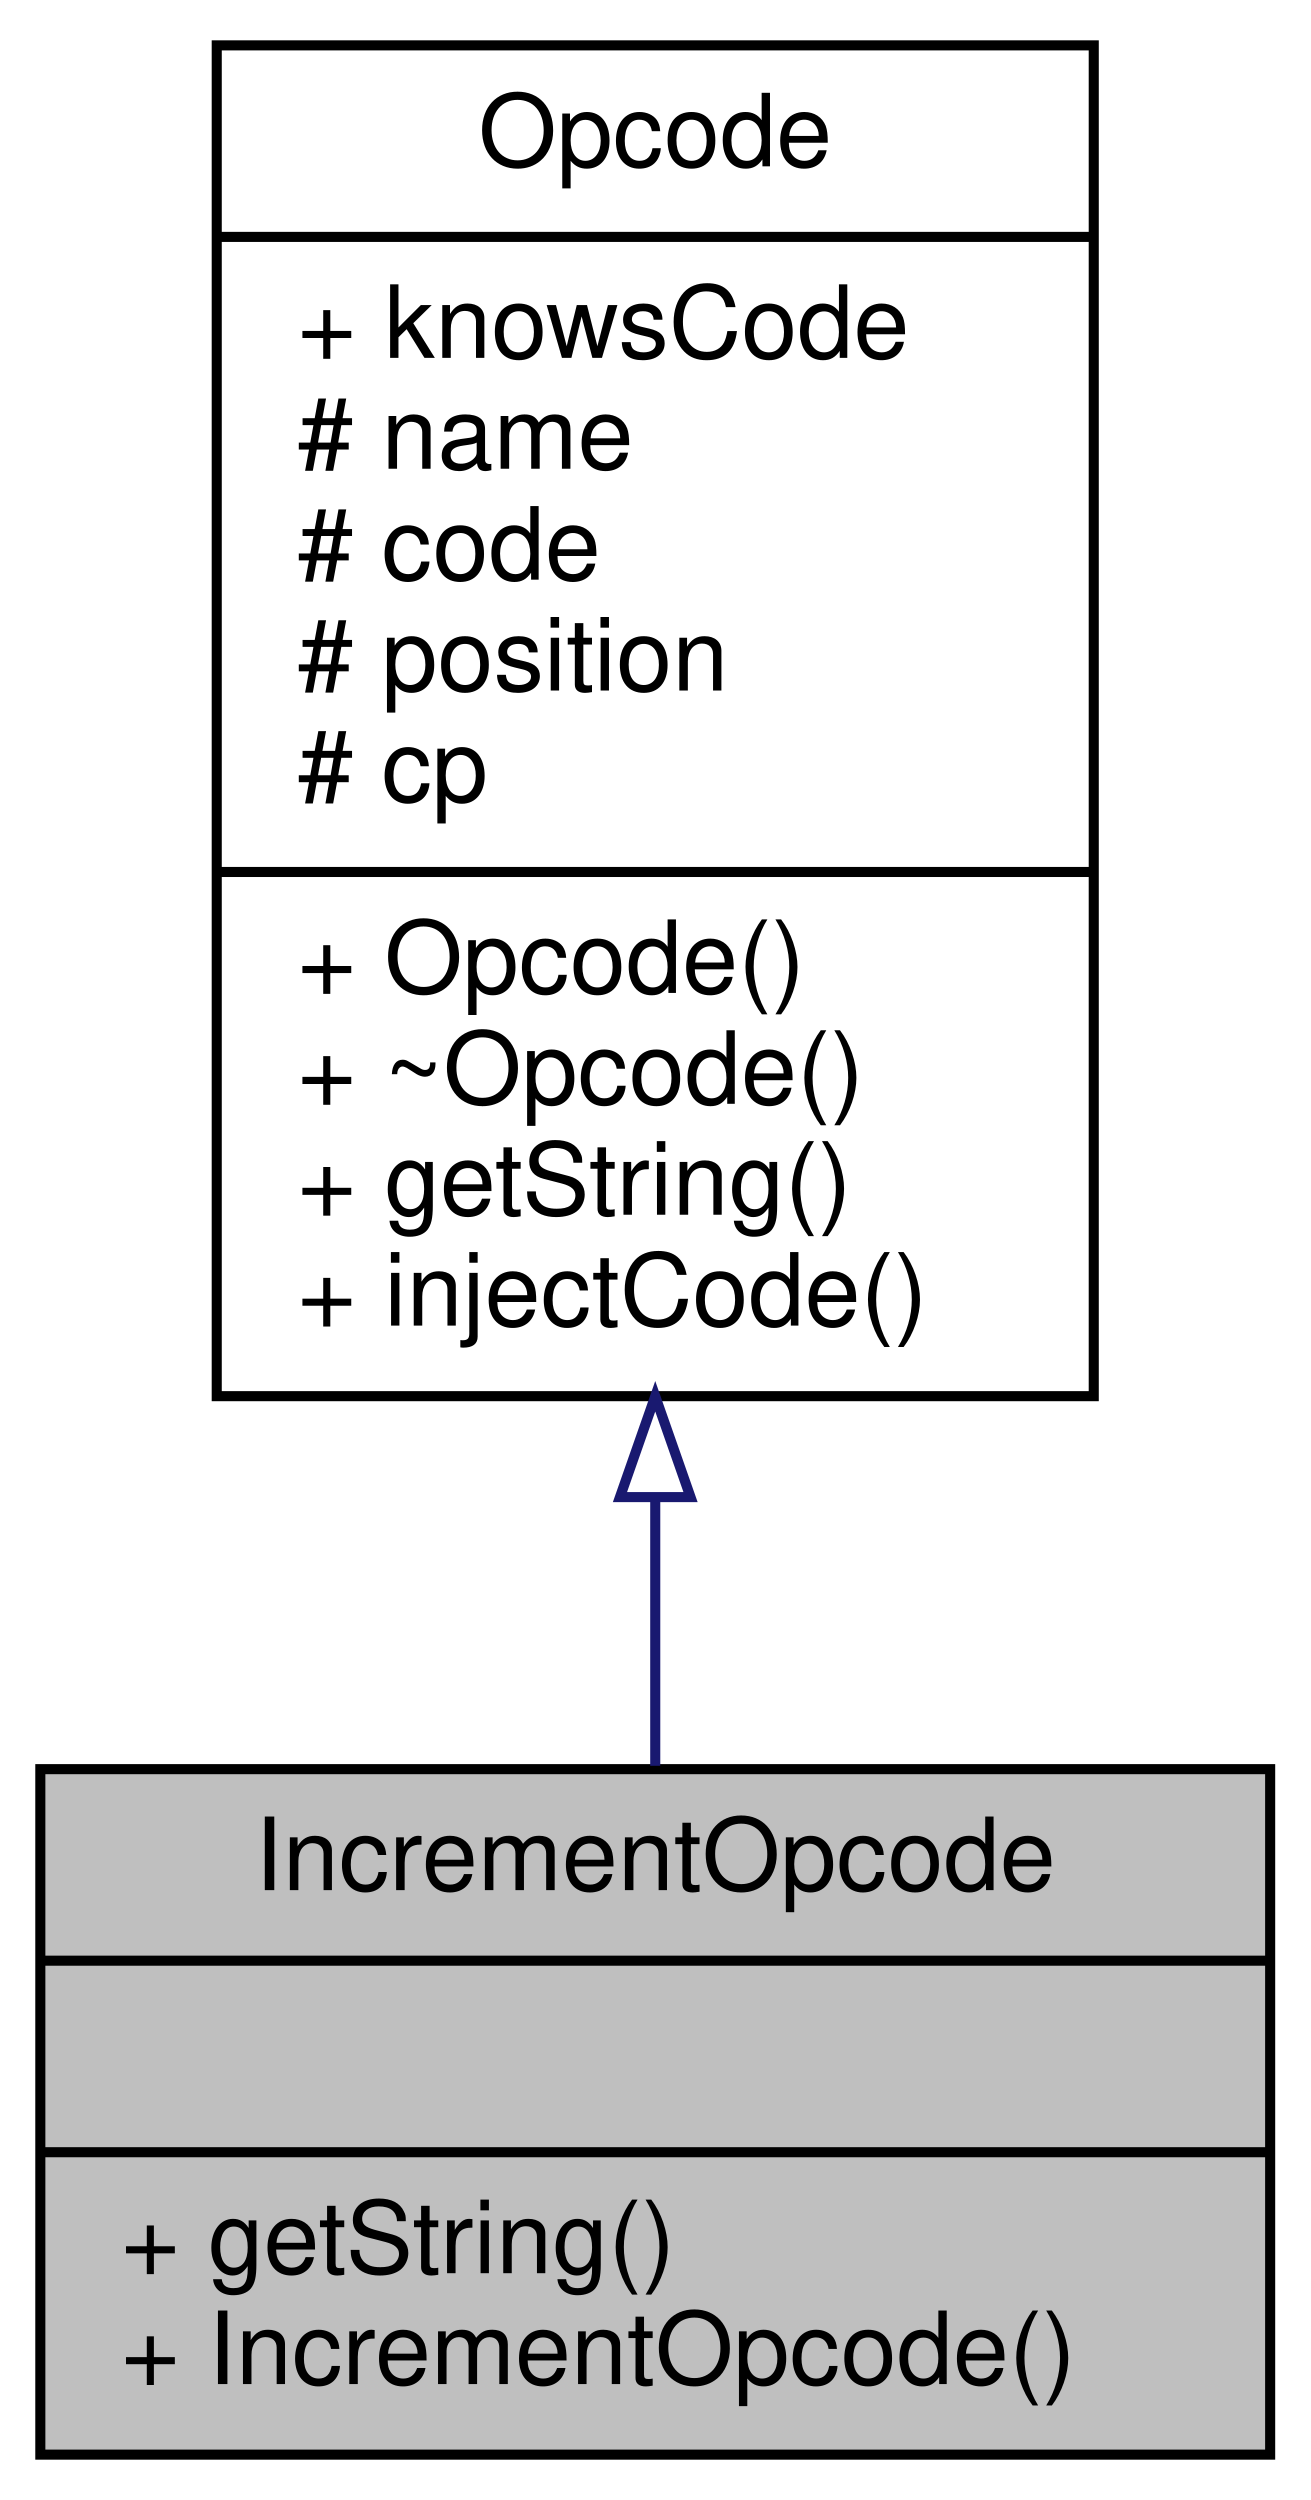
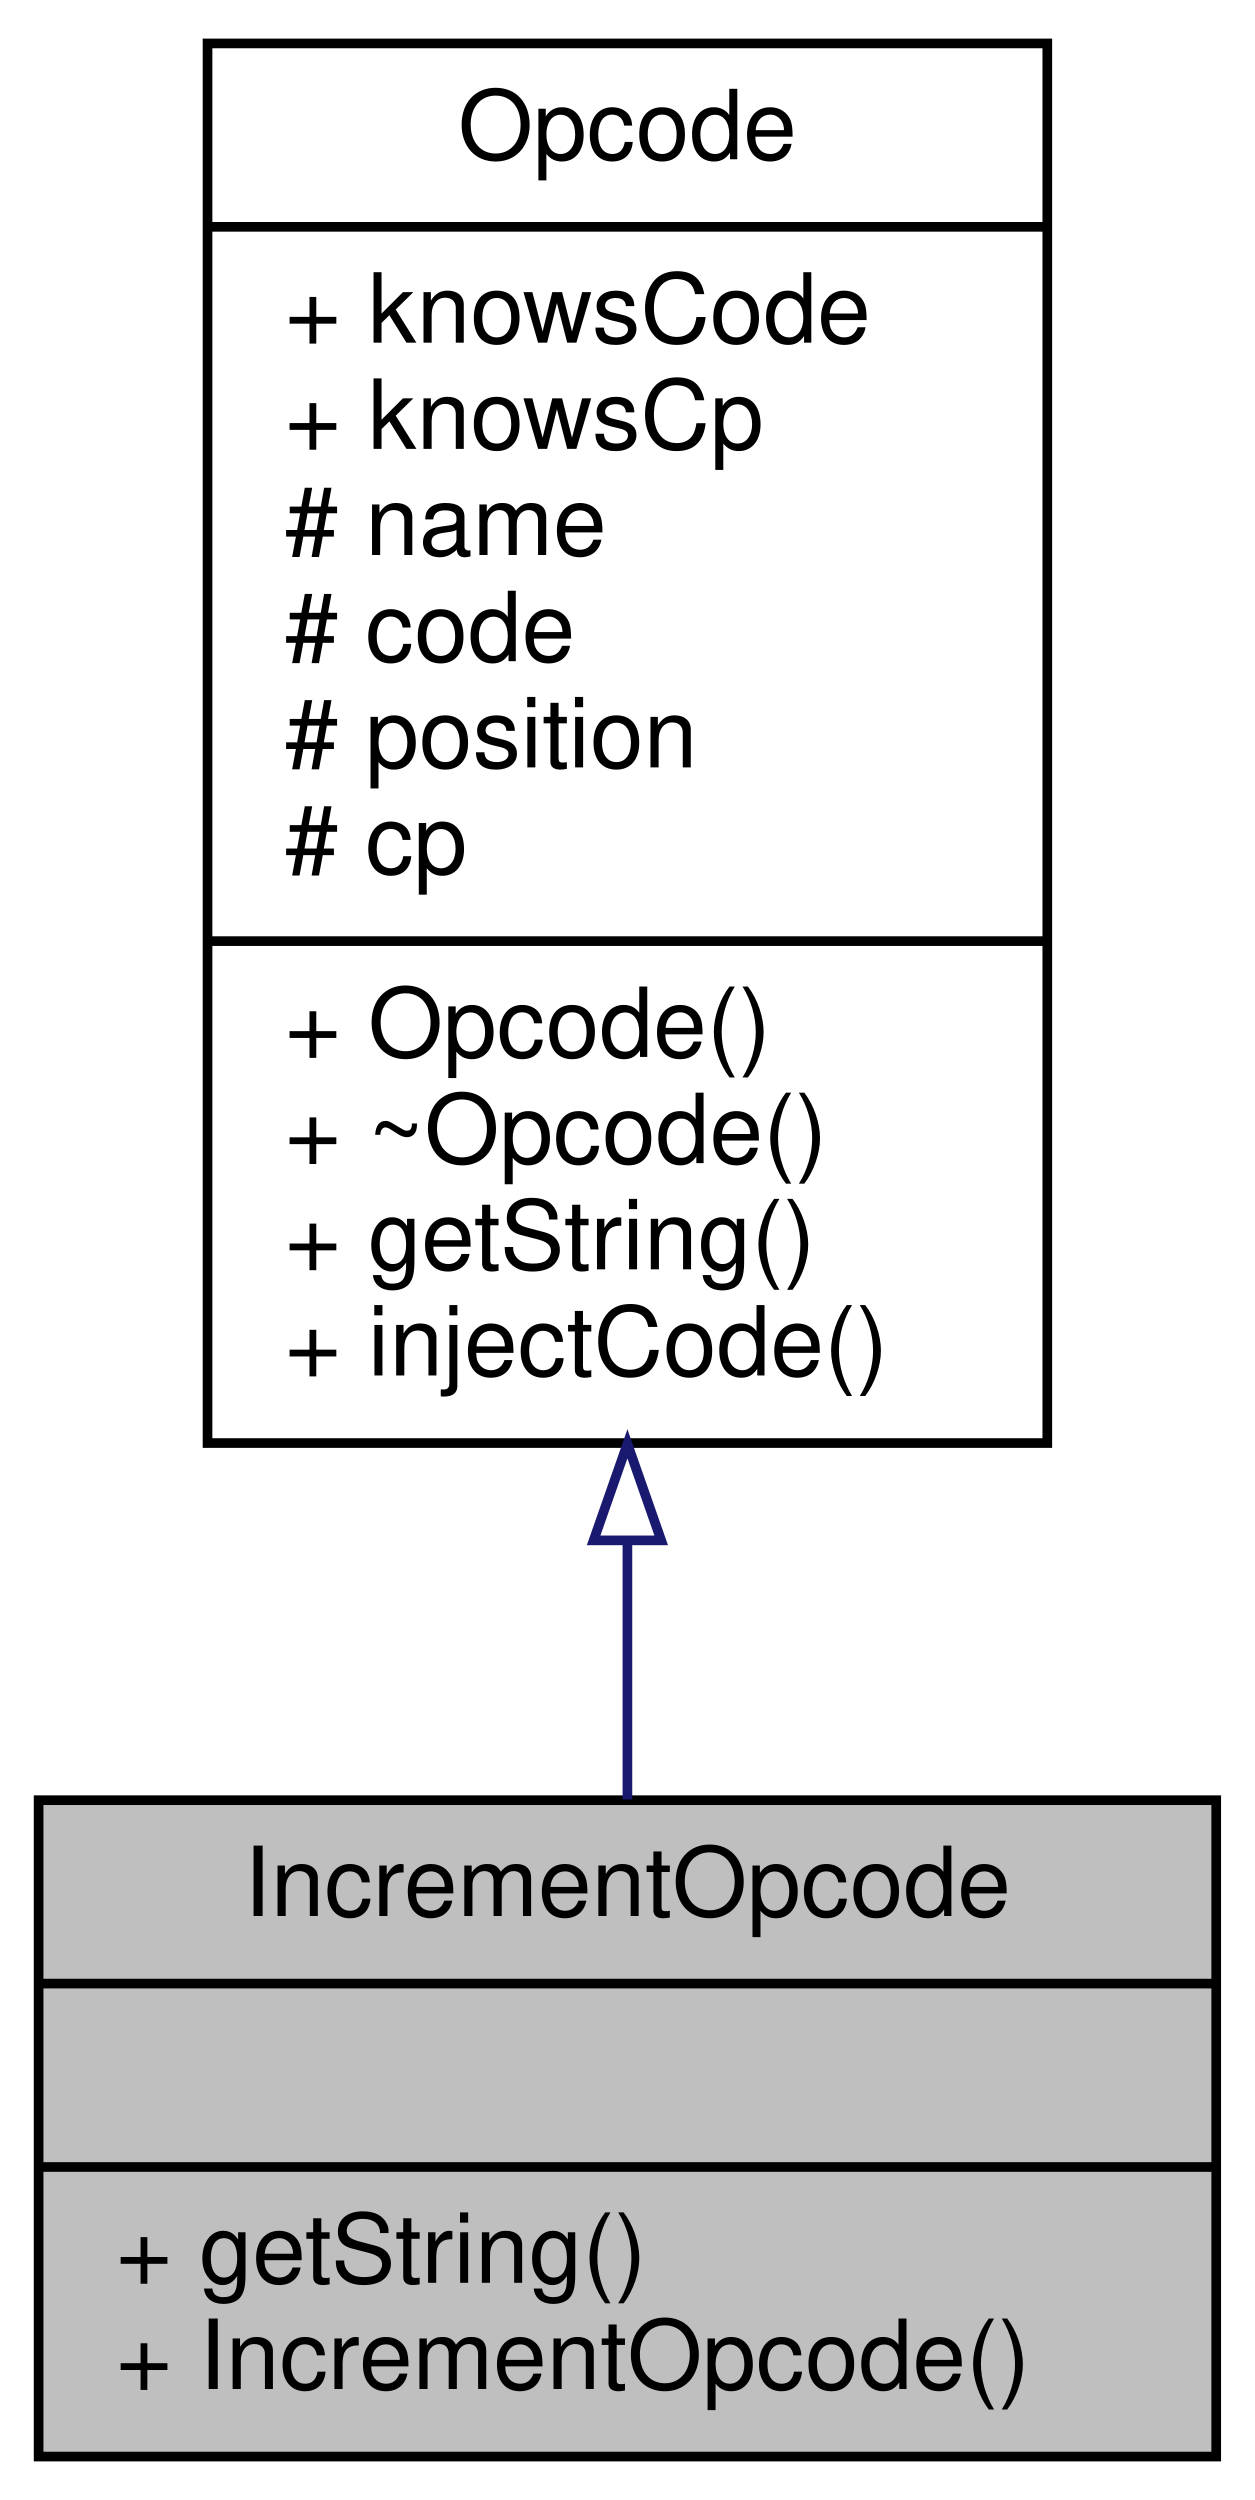
- <svg xmlns="http://www.w3.org/2000/svg" xmlns:xlink="http://www.w3.org/1999/xlink" width="130pt" height="248pt" viewBox="0.00 0.00 130.00 248.00">
-   <g id="graph0" class="graph" transform="scale(1 1) rotate(0) translate(4 244)">
+ <svg xmlns="http://www.w3.org/2000/svg" xmlns:xlink="http://www.w3.org/1999/xlink" width="130pt" height="259pt" viewBox="0.00 0.00 130.00 259.00">
+   <g id="graph0" class="graph" transform="scale(1 1) rotate(0) translate(4 255)">
    <g id="node1" class="node">
      <g id="a_node1">
        <a xlink:title="Opcode de incremento.">
          <polygon fill="#bfbfbf" stroke="black" points="0,-0.5 0,-68.5 122,-68.5 122,-0.5 0,-0.5" />
          <text text-anchor="middle" x="61" y="-56.5" font-family="Helvetica,sans-Serif" font-size="10.00">IncrementOpcode</text>
          <polyline fill="none" stroke="black" points="0,-49.5 122,-49.5 " />
          <text text-anchor="middle" x="61" y="-37.5" font-family="Helvetica,sans-Serif" font-size="10.00"> </text>
          <polyline fill="none" stroke="black" points="0,-30.5 122,-30.5 " />
          <text text-anchor="start" x="8" y="-18.5" font-family="Helvetica,sans-Serif" font-size="10.00">+ getString()</text>
          <text text-anchor="start" x="8" y="-7.5" font-family="Helvetica,sans-Serif" font-size="10.00">+ IncrementOpcode()</text>
        </a>
      </g>
    </g>
    <g id="node2" class="node">
      <g id="a_node2">
        <a xlink:href="class_opcode.xhtml" target="_top" xlink:title="Classe base para Opcodes. Ainda não está pronta para ser uma classe completa para instruções,...">
-           <polygon fill="none" stroke="black" points="17.5,-105.5 17.5,-239.5 104.5,-239.5 104.5,-105.5 17.5,-105.5" />
-           <text text-anchor="middle" x="61" y="-227.5" font-family="Helvetica,sans-Serif" font-size="10.00">Opcode</text>
-           <polyline fill="none" stroke="black" points="17.5,-220.5 104.5,-220.5 " />
-           <text text-anchor="start" x="25.5" y="-208.5" font-family="Helvetica,sans-Serif" font-size="10.00">+ knowsCode</text>
+           <polygon fill="none" stroke="black" points="17.5,-105.5 17.5,-250.5 104.5,-250.5 104.5,-105.5 17.5,-105.5" />
+           <text text-anchor="middle" x="61" y="-238.5" font-family="Helvetica,sans-Serif" font-size="10.00">Opcode</text>
+           <polyline fill="none" stroke="black" points="17.5,-231.5 104.5,-231.5 " />
+           <text text-anchor="start" x="25.5" y="-219.5" font-family="Helvetica,sans-Serif" font-size="10.00">+ knowsCode</text>
+           <text text-anchor="start" x="25.5" y="-208.5" font-family="Helvetica,sans-Serif" font-size="10.00">+ knowsCp</text>
          <text text-anchor="start" x="25.5" y="-197.5" font-family="Helvetica,sans-Serif" font-size="10.00"># name</text>
          <text text-anchor="start" x="25.5" y="-186.5" font-family="Helvetica,sans-Serif" font-size="10.00"># code</text>
          <text text-anchor="start" x="25.5" y="-175.5" font-family="Helvetica,sans-Serif" font-size="10.00"># position</text>
          <text text-anchor="start" x="25.5" y="-164.5" font-family="Helvetica,sans-Serif" font-size="10.00"># cp</text>
          <polyline fill="none" stroke="black" points="17.5,-157.5 104.5,-157.5 " />
          <text text-anchor="start" x="25.5" y="-145.5" font-family="Helvetica,sans-Serif" font-size="10.00">+ Opcode()</text>
          <text text-anchor="start" x="25.5" y="-134.5" font-family="Helvetica,sans-Serif" font-size="10.00">+ ~Opcode()</text>
          <text text-anchor="start" x="25.5" y="-123.5" font-family="Helvetica,sans-Serif" font-size="10.00">+ getString()</text>
          <text text-anchor="start" x="25.5" y="-112.5" font-family="Helvetica,sans-Serif" font-size="10.00">+ injectCode()</text>
        </a>
      </g>
    </g>
    <g id="edge1" class="edge">
-       <path fill="none" stroke="midnightblue" d="M61,-95.37C61,-86.08 61,-77 61,-68.83" />
-       <polygon fill="none" stroke="midnightblue" points="57.5,-95.49 61,-105.49 64.5,-95.49 57.5,-95.49" />
+       <path fill="none" stroke="midnightblue" d="M61,-95.19C61,-85.83 61,-76.73 61,-68.58" />
+       <polygon fill="none" stroke="midnightblue" points="57.5,-95.42 61,-105.42 64.5,-95.42 57.5,-95.42" />
    </g>
  </g>
</svg>
